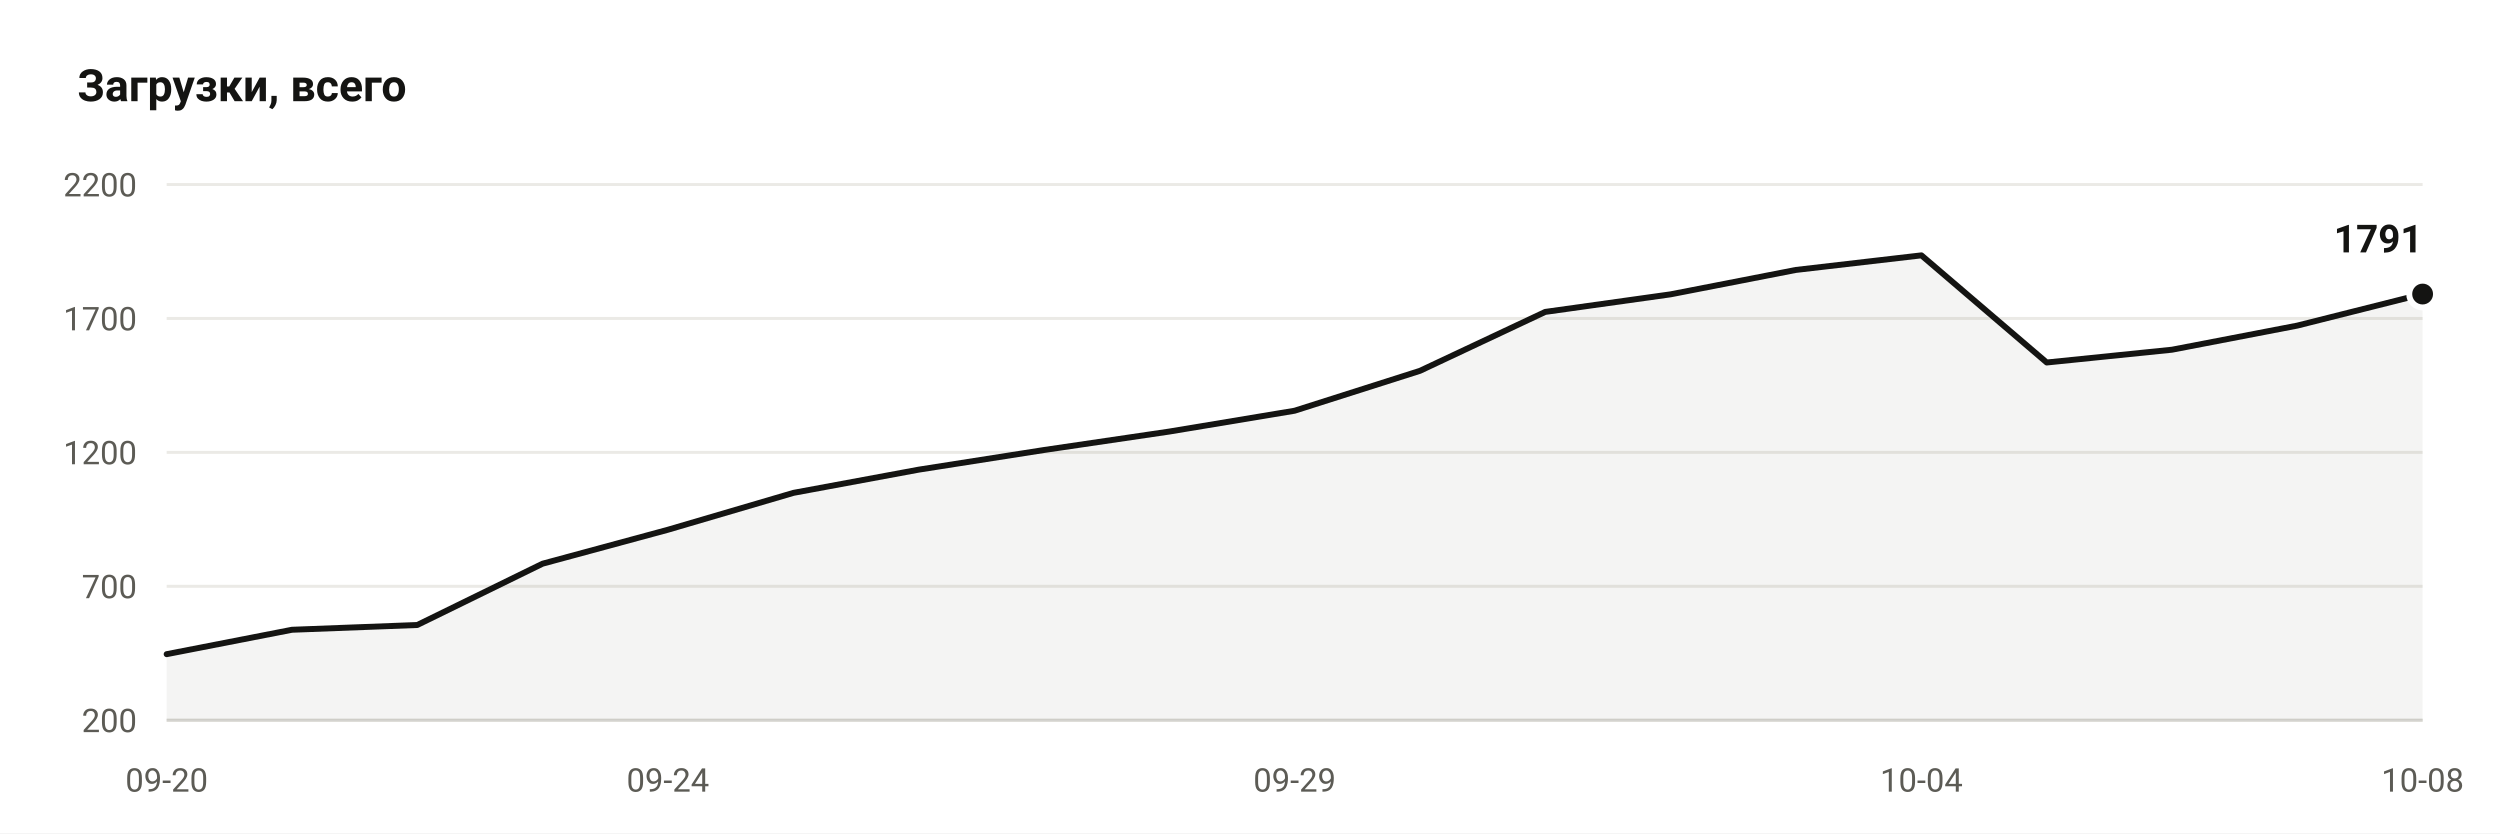
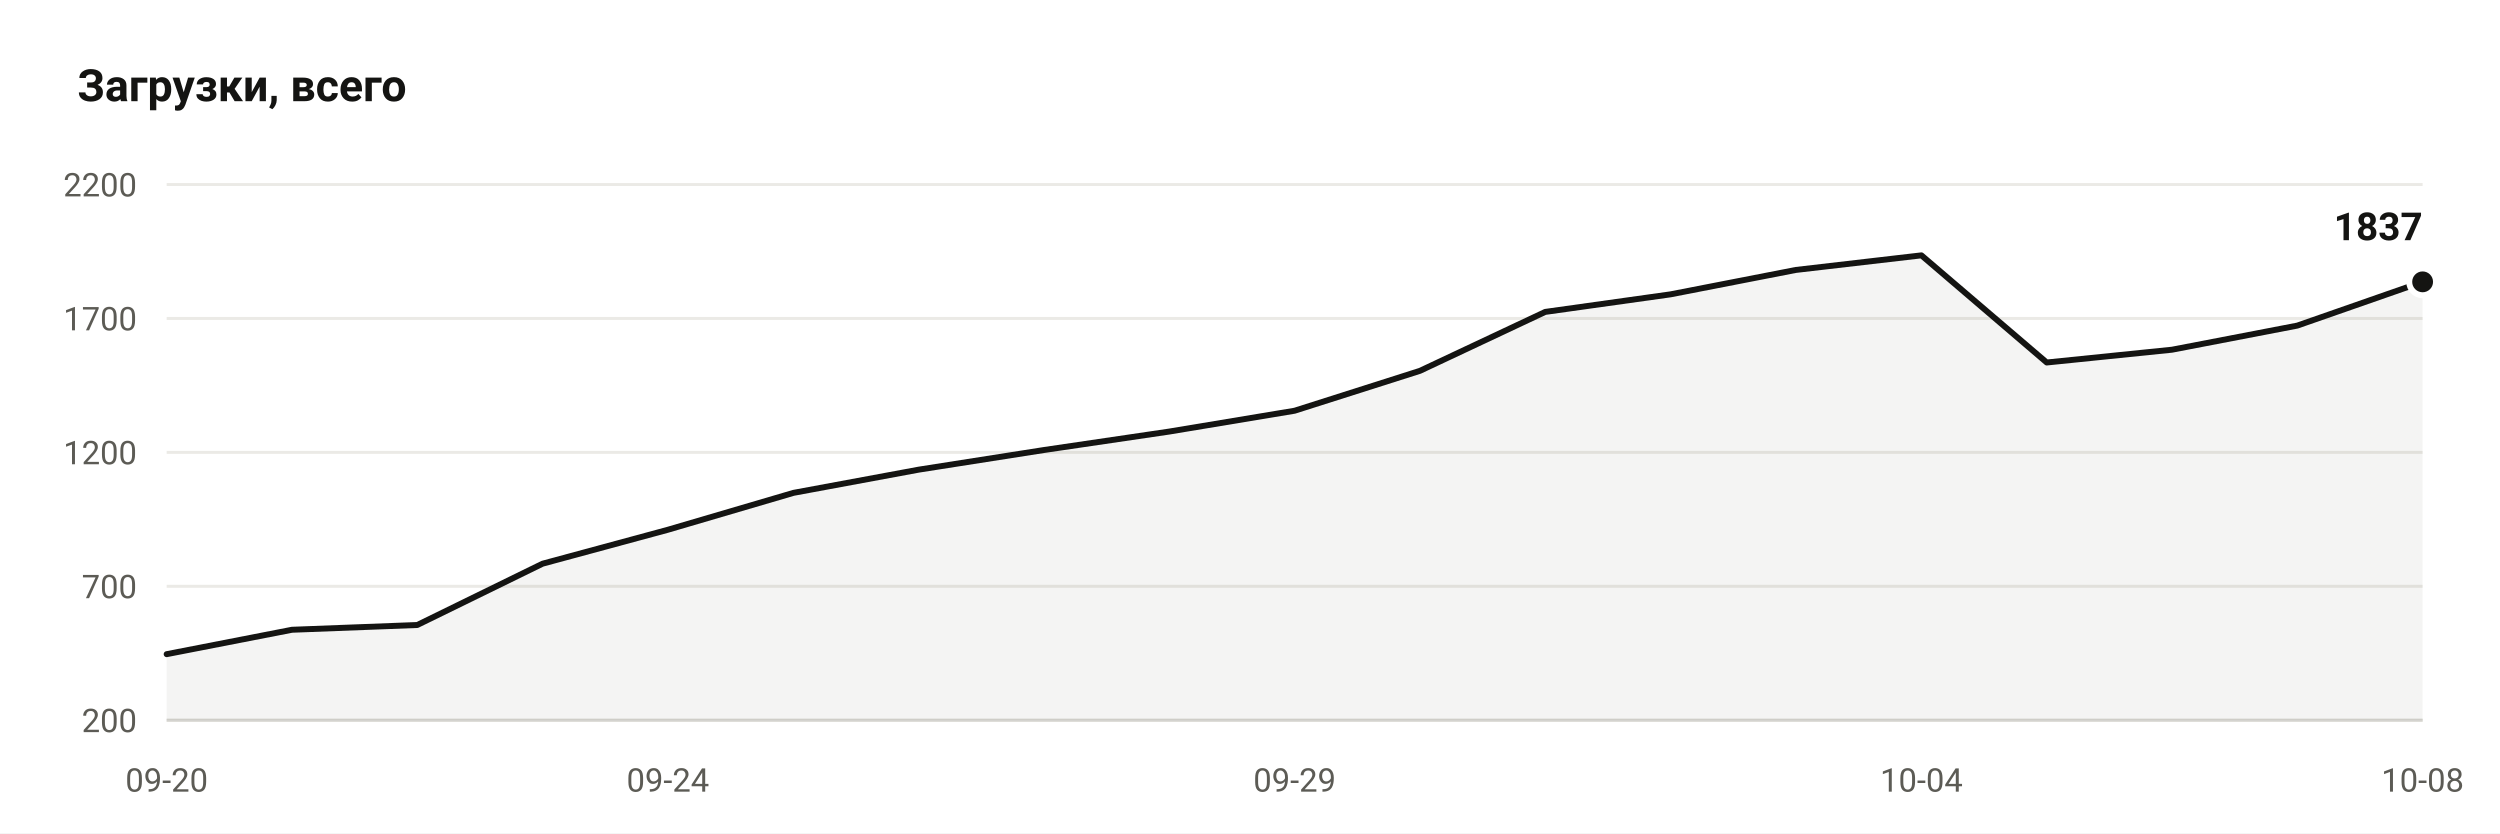
- <svg xmlns="http://www.w3.org/2000/svg" viewBox="0 0 840 280" width="840" height="280" role="img" aria-label="Downloads: 1791">
+ <svg xmlns="http://www.w3.org/2000/svg" viewBox="0 0 840 280" width="840" height="280" role="img" aria-label="Downloads: 1837">
  <rect width="840" height="280" fill="#ffffff" />
  <text x="26" y="34" font-family="ui-sans-serif, -apple-system, Segoe UI, Roboto, Helvetica, Arial, sans-serif" font-size="15" font-weight="600" fill="#141412">Загрузки, всего</text>
  <line x1="56" y1="242.0" x2="814" y2="242.0" stroke="#ebeae6" stroke-width="1" />
  <text x="46" y="246.0" text-anchor="end" font-family="ui-sans-serif, -apple-system, Segoe UI, Roboto, Helvetica, Arial, sans-serif" font-size="11" fill="#5c5b55">200</text>
  <line x1="56" y1="197.0" x2="814" y2="197.0" stroke="#ebeae6" stroke-width="1" />
  <text x="46" y="201.0" text-anchor="end" font-family="ui-sans-serif, -apple-system, Segoe UI, Roboto, Helvetica, Arial, sans-serif" font-size="11" fill="#5c5b55">700</text>
  <line x1="56" y1="152.0" x2="814" y2="152.0" stroke="#ebeae6" stroke-width="1" />
  <text x="46" y="156.0" text-anchor="end" font-family="ui-sans-serif, -apple-system, Segoe UI, Roboto, Helvetica, Arial, sans-serif" font-size="11" fill="#5c5b55">1200</text>
  <line x1="56" y1="107.0" x2="814" y2="107.0" stroke="#ebeae6" stroke-width="1" />
  <text x="46" y="111.0" text-anchor="end" font-family="ui-sans-serif, -apple-system, Segoe UI, Roboto, Helvetica, Arial, sans-serif" font-size="11" fill="#5c5b55">1700</text>
  <line x1="56" y1="62.0" x2="814" y2="62.0" stroke="#ebeae6" stroke-width="1" />
  <text x="46" y="66.0" text-anchor="end" font-family="ui-sans-serif, -apple-system, Segoe UI, Roboto, Helvetica, Arial, sans-serif" font-size="11" fill="#5c5b55">2200</text>
  <line x1="56" y1="242.0" x2="814" y2="242.0" stroke="#d7d6d1" stroke-width="1" />
-   <path d="M 56.0 242.0 L 56.0 219.8 L 98.1 211.6 L 140.2 210.0 L 182.3 189.4 L 224.4 178.0 L 266.6 165.6 L 308.7 157.8 L 350.8 151.2 L 392.9 145.0 L 435.0 138.0 L 477.1 124.6 L 519.2 104.8 L 561.3 98.9 L 603.4 90.7 L 645.6 85.8 L 687.7 121.8 L 729.8 117.5 L 771.9 109.4 L 814.0 98.8 L 814.0 242.0 Z" fill="#141412" fill-opacity="0.05" />
-   <polyline points="56.0,219.8 98.1,211.6 140.2,210.0 182.3,189.4 224.4,178.0 266.6,165.6 308.7,157.8 350.8,151.2 392.9,145.0 435.0,138.0 477.1,124.6 519.2,104.8 561.3,98.9 603.4,90.7 645.6,85.8 687.7,121.8 729.8,117.5 771.9,109.4 814.0,98.8" fill="none" stroke="#141412" stroke-width="2" stroke-linejoin="round" stroke-linecap="round" />
-   <circle cx="814.0" cy="98.8" r="4.5" fill="#141412" stroke="#ffffff" stroke-width="2" />
-   <text x="814.0" y="84.8" text-anchor="end" font-family="ui-sans-serif, -apple-system, Segoe UI, Roboto, Helvetica, Arial, sans-serif" font-size="13" font-weight="600" fill="#141412">1791</text>
+   <path d="M 56.0 242.0 L 56.0 219.8 L 98.1 211.6 L 140.2 210.0 L 182.3 189.4 L 224.4 178.0 L 266.6 165.6 L 308.7 157.8 L 350.8 151.2 L 392.9 145.0 L 435.0 138.0 L 477.1 124.6 L 519.2 104.8 L 561.3 98.9 L 603.4 90.7 L 645.6 85.8 L 687.7 121.8 L 729.8 117.5 L 771.9 109.4 L 814.0 94.7 L 814.0 242.0 Z" fill="#141412" fill-opacity="0.05" />
+   <polyline points="56.0,219.8 98.1,211.6 140.2,210.0 182.3,189.4 224.4,178.0 266.6,165.6 308.7,157.8 350.8,151.2 392.9,145.0 435.0,138.0 477.1,124.6 519.2,104.8 561.3,98.9 603.4,90.7 645.6,85.8 687.7,121.8 729.8,117.5 771.9,109.4 814.0,94.7" fill="none" stroke="#141412" stroke-width="2" stroke-linejoin="round" stroke-linecap="round" />
+   <circle cx="814.0" cy="94.7" r="4.5" fill="#141412" stroke="#ffffff" stroke-width="2" />
+   <text x="814.0" y="80.7" text-anchor="end" font-family="ui-sans-serif, -apple-system, Segoe UI, Roboto, Helvetica, Arial, sans-serif" font-size="13" font-weight="600" fill="#141412">1837</text>
  <text x="56.0" y="266" text-anchor="middle" font-family="ui-sans-serif, -apple-system, Segoe UI, Roboto, Helvetica, Arial, sans-serif" font-size="11" fill="#5c5b55">09-20</text>
  <text x="224.4" y="266" text-anchor="middle" font-family="ui-sans-serif, -apple-system, Segoe UI, Roboto, Helvetica, Arial, sans-serif" font-size="11" fill="#5c5b55">09-24</text>
  <text x="435.0" y="266" text-anchor="middle" font-family="ui-sans-serif, -apple-system, Segoe UI, Roboto, Helvetica, Arial, sans-serif" font-size="11" fill="#5c5b55">09-29</text>
  <text x="645.6" y="266" text-anchor="middle" font-family="ui-sans-serif, -apple-system, Segoe UI, Roboto, Helvetica, Arial, sans-serif" font-size="11" fill="#5c5b55">10-04</text>
  <text x="814.0" y="266" text-anchor="middle" font-family="ui-sans-serif, -apple-system, Segoe UI, Roboto, Helvetica, Arial, sans-serif" font-size="11" fill="#5c5b55">10-08</text>
</svg>
